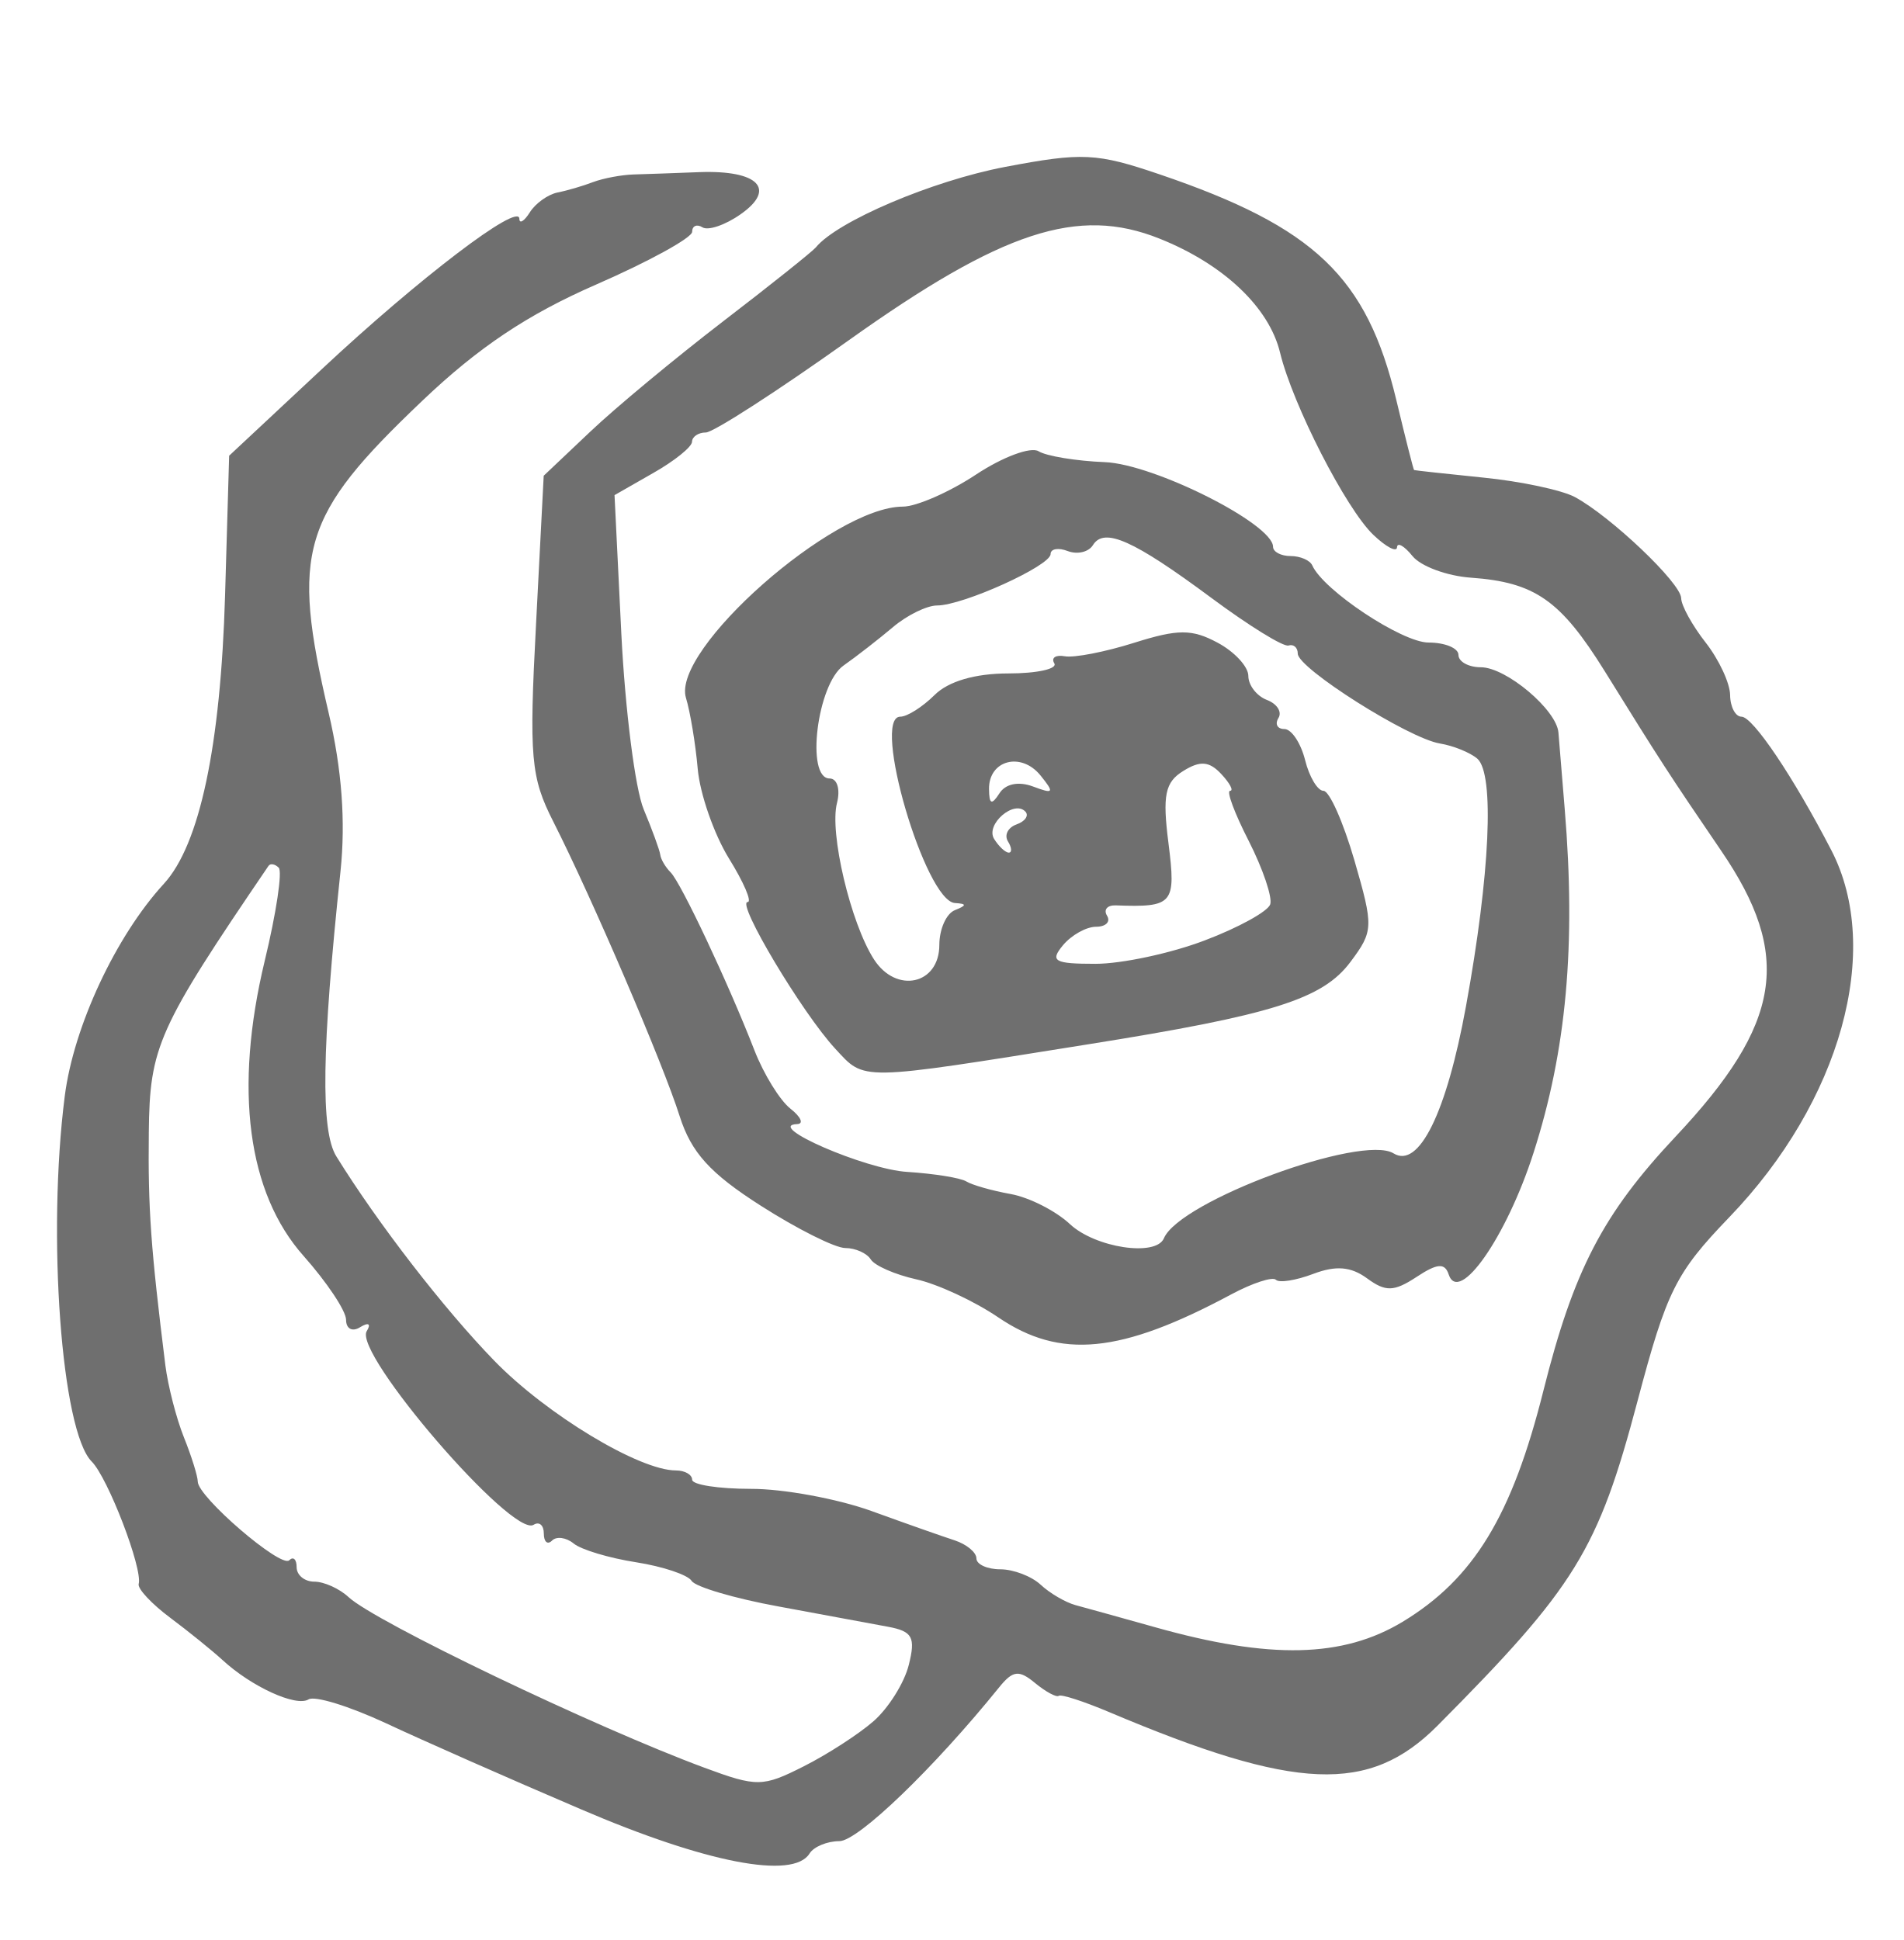
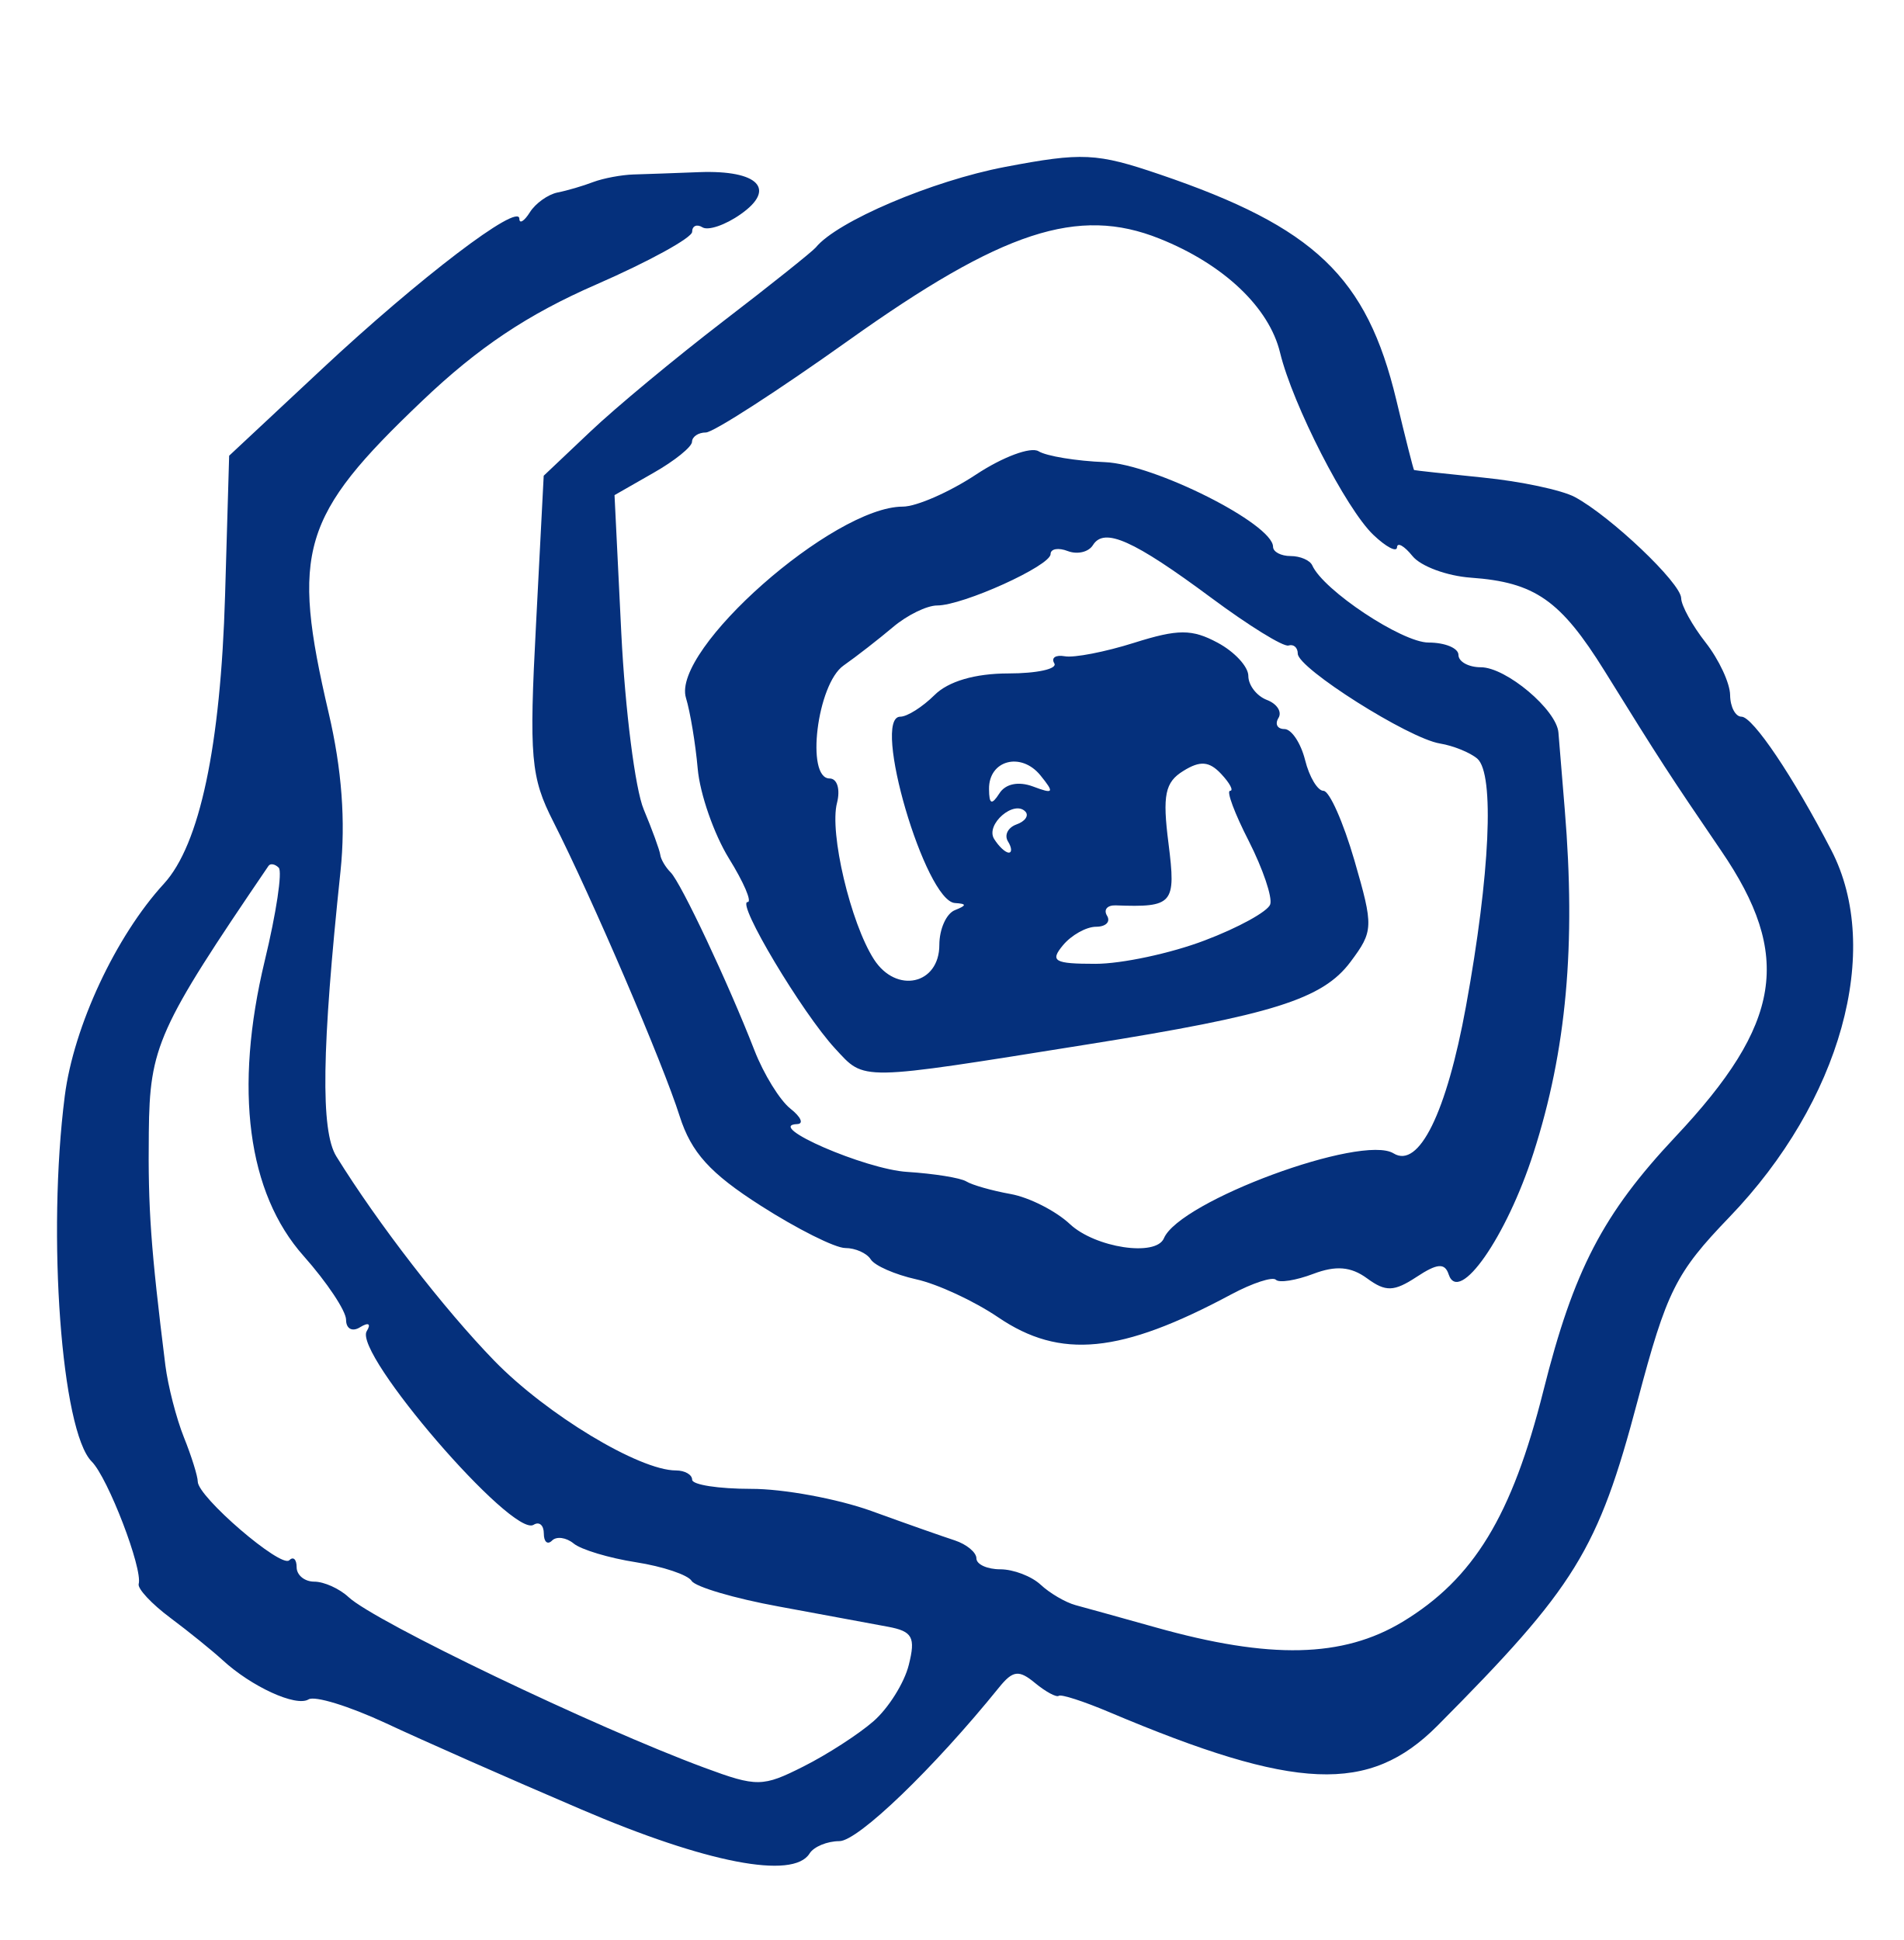
<svg xmlns="http://www.w3.org/2000/svg" width="154" height="157" viewBox="0 0 154 157">
  <g>
-     <path style="fill:#6f6f6f;fill-opacity:1" d="M 47.00 146.42 C41.22,143.95 34.11,140.81 31.19,139.44 C28.26,138.08 25.46,137.21 24.96,137.53 C23.95,138.15 20.34,136.50 18.00,134.34 C17.17,133.58 15.27,132.04 13.77,130.92 C12.27,129.80 11.12,128.57 11.22,128.19 C11.56,126.95 8.73,119.59 7.42,118.28 C4.97,115.83 3.80,99.98 5.24,88.70 C5.96,83.06 9.37,75.76 13.26,71.52 C16.16,68.36 17.85,60.37 18.21,48.19 L 18.54 36.88 L 26.02 29.89 C33.91,22.51 41.99,16.36 42.02,17.70 C42.02,18.14 42.41,17.91 42.87,17.18 C43.32,16.46 44.33,15.74 45.10,15.58 C45.87,15.43 47.17,15.05 48.00,14.73 C48.83,14.42 50.29,14.15 51.25,14.12 C52.21,14.09 54.62,14.01 56.60,13.93 C61.35,13.76 62.85,15.29 59.92,17.34 C58.69,18.21 57.30,18.68 56.84,18.40 C56.38,18.11 56.00,18.28 56.00,18.76 C56.00,19.24 52.51,21.16 48.25,23.02 C42.70,25.44 38.70,28.11 34.15,32.45 C24.37,41.76 23.53,44.58 26.59,57.69 C27.66,62.26 27.97,66.47 27.55,70.50 C26.03,84.87 25.93,91.51 27.21,93.58 C30.57,99.01 35.92,105.93 40.00,110.13 C44.22,114.47 51.72,119.00 54.69,119.00 C55.41,119.00 56.00,119.34 56.00,119.75 C56.00,120.16 58.14,120.49 60.75,120.49 C63.36,120.48 67.75,121.29 70.50,122.28 C73.25,123.28 76.29,124.35 77.25,124.66 C78.21,124.98 79.00,125.63 79.00,126.12 C79.00,126.60 79.87,127.00 80.93,127.00 C81.99,127.00 83.46,127.56 84.20,128.25 C84.94,128.94 86.21,129.68 87.02,129.90 C87.84,130.12 90.75,130.93 93.50,131.70 C102.75,134.30 108.64,134.17 113.48,131.25 C119.23,127.77 122.33,122.68 124.87,112.56 C127.32,102.79 129.69,98.24 135.55,92.00 C144.17,82.84 145.05,77.33 139.25,68.84 C135.04,62.66 134.36,61.62 129.83,54.31 C126.26,48.57 124.19,47.12 119.00,46.75 C117.07,46.61 114.95,45.83 114.28,45.00 C113.61,44.17 113.05,43.86 113.03,44.29 C113.01,44.72 112.15,44.27 111.12,43.29 C108.90,41.18 104.59,32.75 103.57,28.55 C102.69,24.88 99.00,21.38 93.81,19.31 C87.22,16.67 81.10,18.68 68.64,27.56 C62.90,31.65 57.71,35.00 57.11,35.00 C56.50,35.00 56.00,35.34 55.99,35.75 C55.99,36.16 54.58,37.30 52.85,38.28 L 49.72 40.07 L 50.27 51.28 C50.58,57.45 51.39,63.85 52.08,65.50 C52.77,67.15 53.37,68.80 53.42,69.17 C53.46,69.53 53.84,70.18 54.26,70.60 C55.10,71.44 58.92,79.55 61.04,85.00 C61.79,86.93 63.10,89.05 63.95,89.72 C64.80,90.39 65.05,90.95 64.50,90.97 C61.81,91.07 70.02,94.64 73.41,94.84 C75.57,94.98 77.71,95.32 78.18,95.61 C78.65,95.90 80.26,96.36 81.77,96.63 C83.27,96.90 85.43,98.00 86.56,99.06 C88.61,100.98 93.53,101.73 94.17,100.21 C95.44,97.20 110.18,91.76 112.75,93.34 C114.80,94.61 117.04,90.05 118.61,81.43 C120.56,70.75 120.93,62.64 119.53,61.40 C118.96,60.91 117.60,60.35 116.50,60.17 C113.95,59.75 105.00,54.08 105.00,52.90 C105.00,52.40 104.66,52.11 104.25,52.24 C103.84,52.37 101.03,50.63 98.00,48.38 C91.72,43.72 89.34,42.65 88.43,44.11 C88.08,44.68 87.17,44.89 86.40,44.60 C85.63,44.30 85.00,44.41 85.00,44.84 C85.00,45.79 77.91,49.00 75.82,49.00 C74.99,49.00 73.38,49.79 72.25,50.75 C71.11,51.71 69.32,53.11 68.25,53.86 C66.11,55.36 65.17,63.00 67.12,63.00 C67.74,63.00 68.00,63.88 67.72,64.98 C67.09,67.38 68.82,74.70 70.71,77.64 C72.52,80.45 76.00,79.68 76.00,76.47 C76.00,75.20 76.56,73.94 77.25,73.66 C78.23,73.27 78.23,73.14 77.26,73.08 C74.86,72.93 70.48,58.00 72.84,58.00 C73.40,58.00 74.64,57.21 75.61,56.25 C76.72,55.14 78.89,54.50 81.58,54.50 C83.91,54.50 85.58,54.13 85.30,53.68 C85.03,53.23 85.41,52.98 86.15,53.11 C86.89,53.25 89.42,52.76 91.76,52.02 C95.31,50.90 96.44,50.90 98.51,52.01 C99.88,52.74 101.00,53.95 101.00,54.70 C101.00,55.45 101.67,56.32 102.49,56.64 C103.32,56.95 103.74,57.61 103.44,58.10 C103.13,58.60 103.35,59.00 103.92,59.00 C104.49,59.00 105.24,60.12 105.59,61.50 C105.93,62.88 106.61,64.00 107.08,64.00 C107.56,64.00 108.68,66.53 109.58,69.62 C111.14,75.01 111.13,75.35 109.26,77.85 C107.01,80.86 102.95,82.14 88.00,84.52 C69.30,87.51 70.01,87.49 67.57,84.86 C64.91,81.99 59.54,73.00 60.49,73.00 C60.86,73.00 60.18,71.41 58.97,69.46 C57.77,67.51 56.63,64.25 56.45,62.21 C56.27,60.17 55.84,57.59 55.50,56.48 C54.31,52.58 67.43,41.00 73.04,41.00 C74.14,41.00 76.81,39.83 78.96,38.41 C81.12,36.98 83.40,36.13 84.03,36.52 C84.66,36.91 87.08,37.31 89.39,37.40 C93.38,37.56 102.99,42.40 103.00,44.25 C103.00,44.66 103.64,45.00 104.42,45.00 C105.20,45.00 105.98,45.34 106.17,45.75 C107.06,47.77 113.44,52.00 115.58,52.00 C116.91,52.00 118.00,52.45 118.00,53.00 C118.00,53.55 118.82,54.00 119.81,54.00 C121.86,54.00 125.95,57.45 126.09,59.29 C126.14,59.96 126.37,62.75 126.60,65.50 C127.51,76.50 126.74,85.01 124.07,93.31 C121.89,100.10 118.04,105.62 117.21,103.14 C116.90,102.19 116.29,102.23 114.61,103.34 C112.78,104.54 112.11,104.56 110.60,103.45 C109.30,102.50 108.08,102.40 106.26,103.09 C104.86,103.62 103.50,103.84 103.23,103.57 C102.97,103.30 101.34,103.83 99.62,104.75 C90.67,109.55 85.79,110.03 80.75,106.60 C78.80,105.28 75.82,103.90 74.12,103.53 C72.42,103.15 70.77,102.43 70.45,101.92 C70.14,101.42 69.21,101.00 68.39,101.00 C67.57,101.00 64.50,99.46 61.56,97.58 C57.44,94.95 55.93,93.27 54.99,90.33 C53.64,86.05 47.88,72.64 44.77,66.50 C42.94,62.90 42.80,61.31 43.37,50.50 L 43.99 38.50 L 47.75 34.94 C49.81,32.98 54.65,28.97 58.50,26.01 C62.35,23.06 65.72,20.36 66.00,20.03 C67.72,17.91 75.43,14.63 81.31,13.51 C87.57,12.32 88.71,12.37 93.85,14.12 C106.36,18.38 110.58,22.40 112.97,32.36 C113.71,35.46 114.36,38.02 114.41,38.04 C114.46,38.07 116.97,38.34 120.00,38.65 C123.03,38.95 126.36,39.66 127.41,40.22 C130.30,41.77 136.00,47.18 136.02,48.41 C136.03,49.01 136.92,50.62 138.00,52.00 C139.08,53.38 139.97,55.29 139.98,56.25 C139.99,57.21 140.41,58.00 140.90,58.00 C141.82,58.00 145.09,62.86 148.17,68.81 C152.34,76.87 148.93,89.14 139.92,98.50 C135.58,103.01 134.85,104.47 132.49,113.38 C129.29,125.47 127.47,128.42 116.29,139.67 C110.78,145.19 104.86,144.95 89.75,138.56 C87.69,137.69 85.85,137.09 85.66,137.24 C85.47,137.38 84.60,136.91 83.74,136.20 C82.44,135.12 81.95,135.18 80.84,136.55 C75.54,143.11 69.42,149.00 67.91,149.00 C66.93,149.00 65.84,149.45 65.50,150.00 C64.18,152.13 57.13,150.77 47.00,146.42 ZM 70.68 139.29 C71.88,138.24 73.17,136.19 73.53,134.73 C74.09,132.50 73.83,132.02 71.85,131.65 C70.56,131.41 66.58,130.67 63.00,130.01 C59.43,129.36 56.26,128.42 55.96,127.94 C55.66,127.45 53.63,126.77 51.46,126.43 C49.28,126.09 47.01,125.41 46.41,124.91 C45.81,124.42 45.02,124.31 44.66,124.68 C44.30,125.04 44.00,124.78 44.00,124.11 C44.00,123.43 43.63,123.11 43.17,123.40 C41.45,124.46 28.57,109.51 29.67,107.73 C30.04,107.13 29.82,106.99 29.15,107.40 C28.51,107.81 28.00,107.54 28.00,106.81 C28.00,106.09 26.45,103.77 24.57,101.65 C20.02,96.54 18.92,88.14 21.42,77.75 C22.35,73.91 22.86,70.52 22.55,70.22 C22.25,69.92 21.87,69.85 21.72,70.08 C12.76,83.25 12.11,84.70 12.04,91.65 C11.97,97.84 12.20,101.00 13.38,110.50 C13.59,112.15 14.26,114.77 14.88,116.32 C15.50,117.86 16.00,119.48 16.00,119.90 C16.00,121.14 22.74,126.93 23.40,126.27 C23.73,125.94 24.00,126.19 24.00,126.83 C24.00,127.47 24.64,128.00 25.43,128.00 C26.21,128.00 27.46,128.56 28.20,129.25 C30.34,131.25 48.14,139.78 57.00,143.06 C61.24,144.63 61.71,144.62 65.00,142.96 C66.93,141.99 69.48,140.34 70.68,139.29 ZM 97.46 76.11 C100.19,75.08 102.58,73.76 102.77,73.19 C102.96,72.62 102.18,70.32 101.04,68.07 C99.89,65.83 99.21,64.00 99.52,64.00 C99.83,64.00 99.51,63.39 98.81,62.64 C97.84,61.60 97.10,61.54 95.74,62.39 C94.26,63.30 94.04,64.35 94.54,68.25 C95.16,73.17 94.93,73.44 90.26,73.27 C89.58,73.25 89.27,73.62 89.57,74.11 C89.87,74.60 89.47,75.00 88.68,75.00 C87.89,75.00 86.68,75.68 86.00,76.50 C84.93,77.79 85.30,78.00 88.63,78.00 C90.76,78.00 94.73,77.15 97.46,76.11 ZM 81.55 68.09 C81.24,67.58 81.55,66.97 82.24,66.72 C82.93,66.48 83.26,66.01 82.97,65.69 C82.06,64.69 79.71,66.72 80.43,67.89 C80.81,68.50 81.34,69.00 81.62,69.00 C81.89,69.00 81.86,68.59 81.55,68.09 ZM 83.58 63.65 C85.25,64.28 85.33,64.17 84.18,62.75 C82.61,60.82 79.99,61.52 80.02,63.86 C80.03,65.09 80.23,65.18 80.85,64.22 C81.34,63.43 82.40,63.21 83.58,63.65 Z" fill="rgba(0,0,0,1)" />
+     <path style="fill:#05307c;fill-opacity:1" d="M 47.00 146.42 C41.22,143.95 34.11,140.81 31.19,139.44 C28.26,138.08 25.46,137.21 24.96,137.53 C23.95,138.15 20.34,136.50 18.00,134.34 C17.17,133.58 15.27,132.04 13.77,130.92 C12.27,129.80 11.12,128.57 11.22,128.19 C11.56,126.95 8.73,119.59 7.42,118.28 C4.97,115.83 3.80,99.98 5.24,88.70 C5.96,83.06 9.37,75.76 13.26,71.52 C16.16,68.36 17.85,60.37 18.21,48.19 L 18.54 36.88 L 26.02 29.89 C33.91,22.51 41.99,16.36 42.02,17.70 C42.02,18.14 42.41,17.91 42.87,17.18 C43.32,16.46 44.33,15.74 45.10,15.58 C45.87,15.43 47.17,15.05 48.00,14.73 C48.83,14.42 50.29,14.15 51.25,14.12 C52.21,14.09 54.62,14.01 56.60,13.93 C61.35,13.76 62.85,15.29 59.92,17.34 C58.69,18.21 57.30,18.68 56.84,18.40 C56.38,18.11 56.00,18.28 56.00,18.76 C56.00,19.24 52.51,21.16 48.25,23.02 C42.70,25.44 38.70,28.11 34.15,32.45 C24.37,41.76 23.53,44.58 26.59,57.69 C27.66,62.26 27.97,66.47 27.55,70.50 C26.03,84.87 25.93,91.51 27.21,93.58 C30.57,99.01 35.92,105.93 40.00,110.13 C44.22,114.47 51.72,119.00 54.69,119.00 C55.41,119.00 56.00,119.34 56.00,119.75 C56.00,120.16 58.14,120.49 60.75,120.49 C63.36,120.48 67.75,121.29 70.50,122.28 C73.25,123.28 76.29,124.35 77.25,124.66 C78.21,124.98 79.00,125.63 79.00,126.12 C79.00,126.60 79.87,127.00 80.93,127.00 C81.99,127.00 83.46,127.56 84.20,128.25 C84.94,128.94 86.21,129.68 87.02,129.90 C87.84,130.12 90.75,130.93 93.50,131.70 C102.75,134.30 108.64,134.17 113.48,131.25 C119.23,127.77 122.33,122.68 124.87,112.56 C127.32,102.79 129.69,98.24 135.55,92.00 C144.17,82.84 145.05,77.33 139.25,68.84 C135.04,62.66 134.36,61.62 129.83,54.31 C126.26,48.57 124.19,47.12 119.00,46.75 C117.07,46.61 114.95,45.83 114.28,45.00 C113.61,44.17 113.05,43.86 113.03,44.29 C113.01,44.72 112.15,44.27 111.12,43.29 C108.90,41.18 104.59,32.75 103.57,28.55 C102.69,24.88 99.00,21.38 93.81,19.31 C87.22,16.67 81.10,18.68 68.64,27.56 C62.90,31.65 57.71,35.00 57.11,35.00 C56.50,35.00 56.00,35.34 55.99,35.75 C55.99,36.16 54.58,37.30 52.85,38.28 L 49.72 40.07 L 50.27 51.28 C50.58,57.45 51.39,63.85 52.08,65.50 C52.77,67.15 53.37,68.80 53.42,69.17 C53.46,69.53 53.84,70.18 54.26,70.60 C55.10,71.44 58.92,79.55 61.04,85.00 C61.79,86.93 63.10,89.05 63.95,89.72 C64.80,90.39 65.05,90.95 64.50,90.97 C61.81,91.07 70.02,94.64 73.41,94.84 C75.57,94.98 77.71,95.32 78.18,95.61 C78.65,95.90 80.26,96.36 81.77,96.63 C83.27,96.90 85.43,98.00 86.56,99.06 C88.61,100.98 93.53,101.73 94.17,100.21 C95.44,97.20 110.18,91.76 112.75,93.34 C114.80,94.61 117.04,90.05 118.61,81.43 C120.56,70.75 120.93,62.64 119.53,61.40 C118.96,60.91 117.60,60.35 116.50,60.17 C113.95,59.75 105.00,54.08 105.00,52.90 C105.00,52.40 104.66,52.11 104.25,52.24 C103.84,52.37 101.03,50.63 98.00,48.38 C91.72,43.72 89.34,42.65 88.43,44.11 C88.08,44.68 87.17,44.89 86.40,44.60 C85.63,44.30 85.00,44.41 85.00,44.84 C85.00,45.79 77.91,49.00 75.82,49.00 C74.99,49.00 73.38,49.79 72.25,50.75 C71.11,51.71 69.32,53.11 68.25,53.86 C66.11,55.36 65.17,63.00 67.12,63.00 C67.74,63.00 68.00,63.88 67.72,64.98 C67.09,67.38 68.82,74.70 70.71,77.64 C72.52,80.45 76.00,79.68 76.00,76.47 C76.00,75.20 76.56,73.94 77.25,73.66 C78.23,73.27 78.23,73.14 77.26,73.08 C74.86,72.93 70.48,58.00 72.84,58.00 C73.40,58.00 74.64,57.21 75.61,56.25 C76.72,55.14 78.89,54.50 81.58,54.50 C83.91,54.50 85.58,54.13 85.30,53.68 C85.03,53.23 85.41,52.98 86.15,53.11 C86.89,53.25 89.42,52.76 91.76,52.02 C95.31,50.90 96.44,50.90 98.51,52.01 C99.88,52.74 101.00,53.95 101.00,54.70 C101.00,55.45 101.67,56.32 102.49,56.64 C103.32,56.95 103.74,57.61 103.44,58.10 C103.13,58.60 103.35,59.00 103.92,59.00 C104.49,59.00 105.24,60.12 105.59,61.50 C105.93,62.88 106.61,64.00 107.08,64.00 C107.56,64.00 108.68,66.53 109.58,69.62 C111.14,75.01 111.13,75.35 109.26,77.85 C107.01,80.86 102.95,82.14 88.00,84.52 C69.30,87.51 70.01,87.49 67.57,84.86 C64.91,81.99 59.54,73.00 60.49,73.00 C60.86,73.00 60.18,71.41 58.97,69.46 C57.77,67.51 56.63,64.25 56.45,62.21 C56.27,60.17 55.84,57.59 55.50,56.48 C54.31,52.58 67.43,41.00 73.04,41.00 C74.14,41.00 76.81,39.83 78.96,38.41 C81.12,36.98 83.40,36.13 84.03,36.52 C84.66,36.91 87.08,37.31 89.39,37.40 C93.38,37.56 102.99,42.40 103.00,44.25 C103.00,44.66 103.64,45.00 104.42,45.00 C105.20,45.00 105.98,45.34 106.17,45.75 C107.06,47.77 113.44,52.00 115.58,52.00 C116.91,52.00 118.00,52.45 118.00,53.00 C118.00,53.55 118.82,54.00 119.81,54.00 C121.86,54.00 125.95,57.45 126.09,59.29 C126.14,59.96 126.37,62.75 126.60,65.50 C127.51,76.50 126.74,85.01 124.07,93.31 C121.89,100.10 118.04,105.62 117.21,103.14 C116.90,102.19 116.29,102.23 114.61,103.34 C112.78,104.54 112.11,104.56 110.60,103.45 C109.30,102.50 108.08,102.40 106.26,103.09 C104.86,103.62 103.50,103.84 103.23,103.57 C102.97,103.30 101.34,103.83 99.62,104.75 C90.67,109.55 85.79,110.03 80.75,106.60 C78.80,105.28 75.82,103.90 74.12,103.53 C72.42,103.15 70.77,102.43 70.45,101.92 C70.14,101.42 69.21,101.00 68.39,101.00 C67.57,101.00 64.50,99.46 61.56,97.58 C57.44,94.95 55.93,93.27 54.99,90.33 C53.64,86.05 47.88,72.64 44.77,66.50 C42.94,62.90 42.80,61.31 43.37,50.50 L 43.99 38.50 L 47.75 34.94 C49.81,32.98 54.65,28.97 58.50,26.01 C62.35,23.06 65.72,20.36 66.00,20.03 C67.72,17.91 75.43,14.63 81.31,13.51 C87.57,12.32 88.71,12.37 93.85,14.12 C106.36,18.38 110.58,22.40 112.97,32.36 C113.71,35.46 114.36,38.02 114.41,38.04 C114.46,38.07 116.97,38.34 120.00,38.65 C123.03,38.95 126.36,39.66 127.41,40.22 C130.30,41.77 136.00,47.18 136.02,48.41 C136.03,49.01 136.92,50.62 138.00,52.00 C139.08,53.38 139.97,55.29 139.98,56.25 C139.99,57.21 140.41,58.00 140.90,58.00 C141.82,58.00 145.09,62.86 148.17,68.81 C152.34,76.87 148.93,89.14 139.92,98.50 C135.58,103.01 134.85,104.47 132.49,113.38 C129.29,125.47 127.47,128.42 116.29,139.67 C110.78,145.19 104.86,144.95 89.75,138.56 C87.69,137.69 85.85,137.09 85.66,137.24 C85.47,137.38 84.60,136.91 83.74,136.20 C82.44,135.12 81.95,135.18 80.84,136.55 C75.54,143.11 69.42,149.00 67.91,149.00 C66.93,149.00 65.84,149.45 65.50,150.00 C64.18,152.13 57.13,150.77 47.00,146.42 ZM 70.68 139.29 C71.88,138.24 73.17,136.19 73.53,134.73 C74.09,132.50 73.83,132.02 71.85,131.65 C70.56,131.41 66.58,130.67 63.00,130.01 C59.43,129.36 56.26,128.42 55.96,127.94 C55.66,127.45 53.63,126.77 51.46,126.43 C49.28,126.09 47.01,125.41 46.41,124.91 C45.81,124.42 45.02,124.31 44.66,124.68 C44.30,125.04 44.00,124.78 44.00,124.11 C44.00,123.43 43.63,123.11 43.17,123.40 C41.45,124.46 28.57,109.51 29.67,107.73 C30.04,107.13 29.82,106.99 29.15,107.40 C28.51,107.81 28.00,107.54 28.00,106.81 C28.00,106.09 26.45,103.77 24.57,101.65 C20.02,96.54 18.92,88.14 21.42,77.75 C22.35,73.91 22.86,70.52 22.55,70.22 C22.25,69.92 21.87,69.85 21.72,70.08 C12.76,83.25 12.11,84.70 12.04,91.65 C11.97,97.84 12.20,101.00 13.38,110.50 C13.59,112.15 14.26,114.77 14.88,116.32 C15.50,117.86 16.00,119.48 16.00,119.90 C16.00,121.14 22.74,126.93 23.40,126.27 C23.73,125.94 24.00,126.19 24.00,126.83 C24.00,127.47 24.64,128.00 25.43,128.00 C26.21,128.00 27.46,128.56 28.20,129.25 C30.34,131.25 48.14,139.78 57.00,143.06 C61.24,144.63 61.71,144.62 65.00,142.96 C66.93,141.99 69.48,140.34 70.68,139.29 ZM 97.46 76.11 C100.19,75.08 102.58,73.76 102.77,73.19 C102.96,72.62 102.18,70.32 101.04,68.07 C99.89,65.83 99.21,64.00 99.52,64.00 C99.83,64.00 99.51,63.39 98.81,62.64 C97.84,61.60 97.10,61.54 95.74,62.39 C94.26,63.30 94.04,64.35 94.54,68.25 C95.16,73.17 94.93,73.44 90.26,73.27 C89.58,73.25 89.27,73.62 89.57,74.11 C89.87,74.60 89.47,75.00 88.68,75.00 C87.89,75.00 86.68,75.68 86.00,76.50 C84.93,77.79 85.30,78.00 88.63,78.00 C90.76,78.00 94.73,77.15 97.46,76.11 ZM 81.55 68.09 C81.24,67.58 81.55,66.97 82.24,66.72 C82.93,66.48 83.26,66.01 82.97,65.69 C82.06,64.69 79.71,66.72 80.43,67.89 C80.81,68.50 81.34,69.00 81.62,69.00 C81.89,69.00 81.86,68.59 81.55,68.09 ZM 83.58 63.65 C85.25,64.28 85.33,64.17 84.18,62.75 C82.61,60.82 79.99,61.52 80.02,63.86 C80.03,65.09 80.23,65.18 80.85,64.22 C81.34,63.43 82.40,63.21 83.58,63.65 Z" fill="rgba(0,0,0,1)" />
  </g>
</svg>
